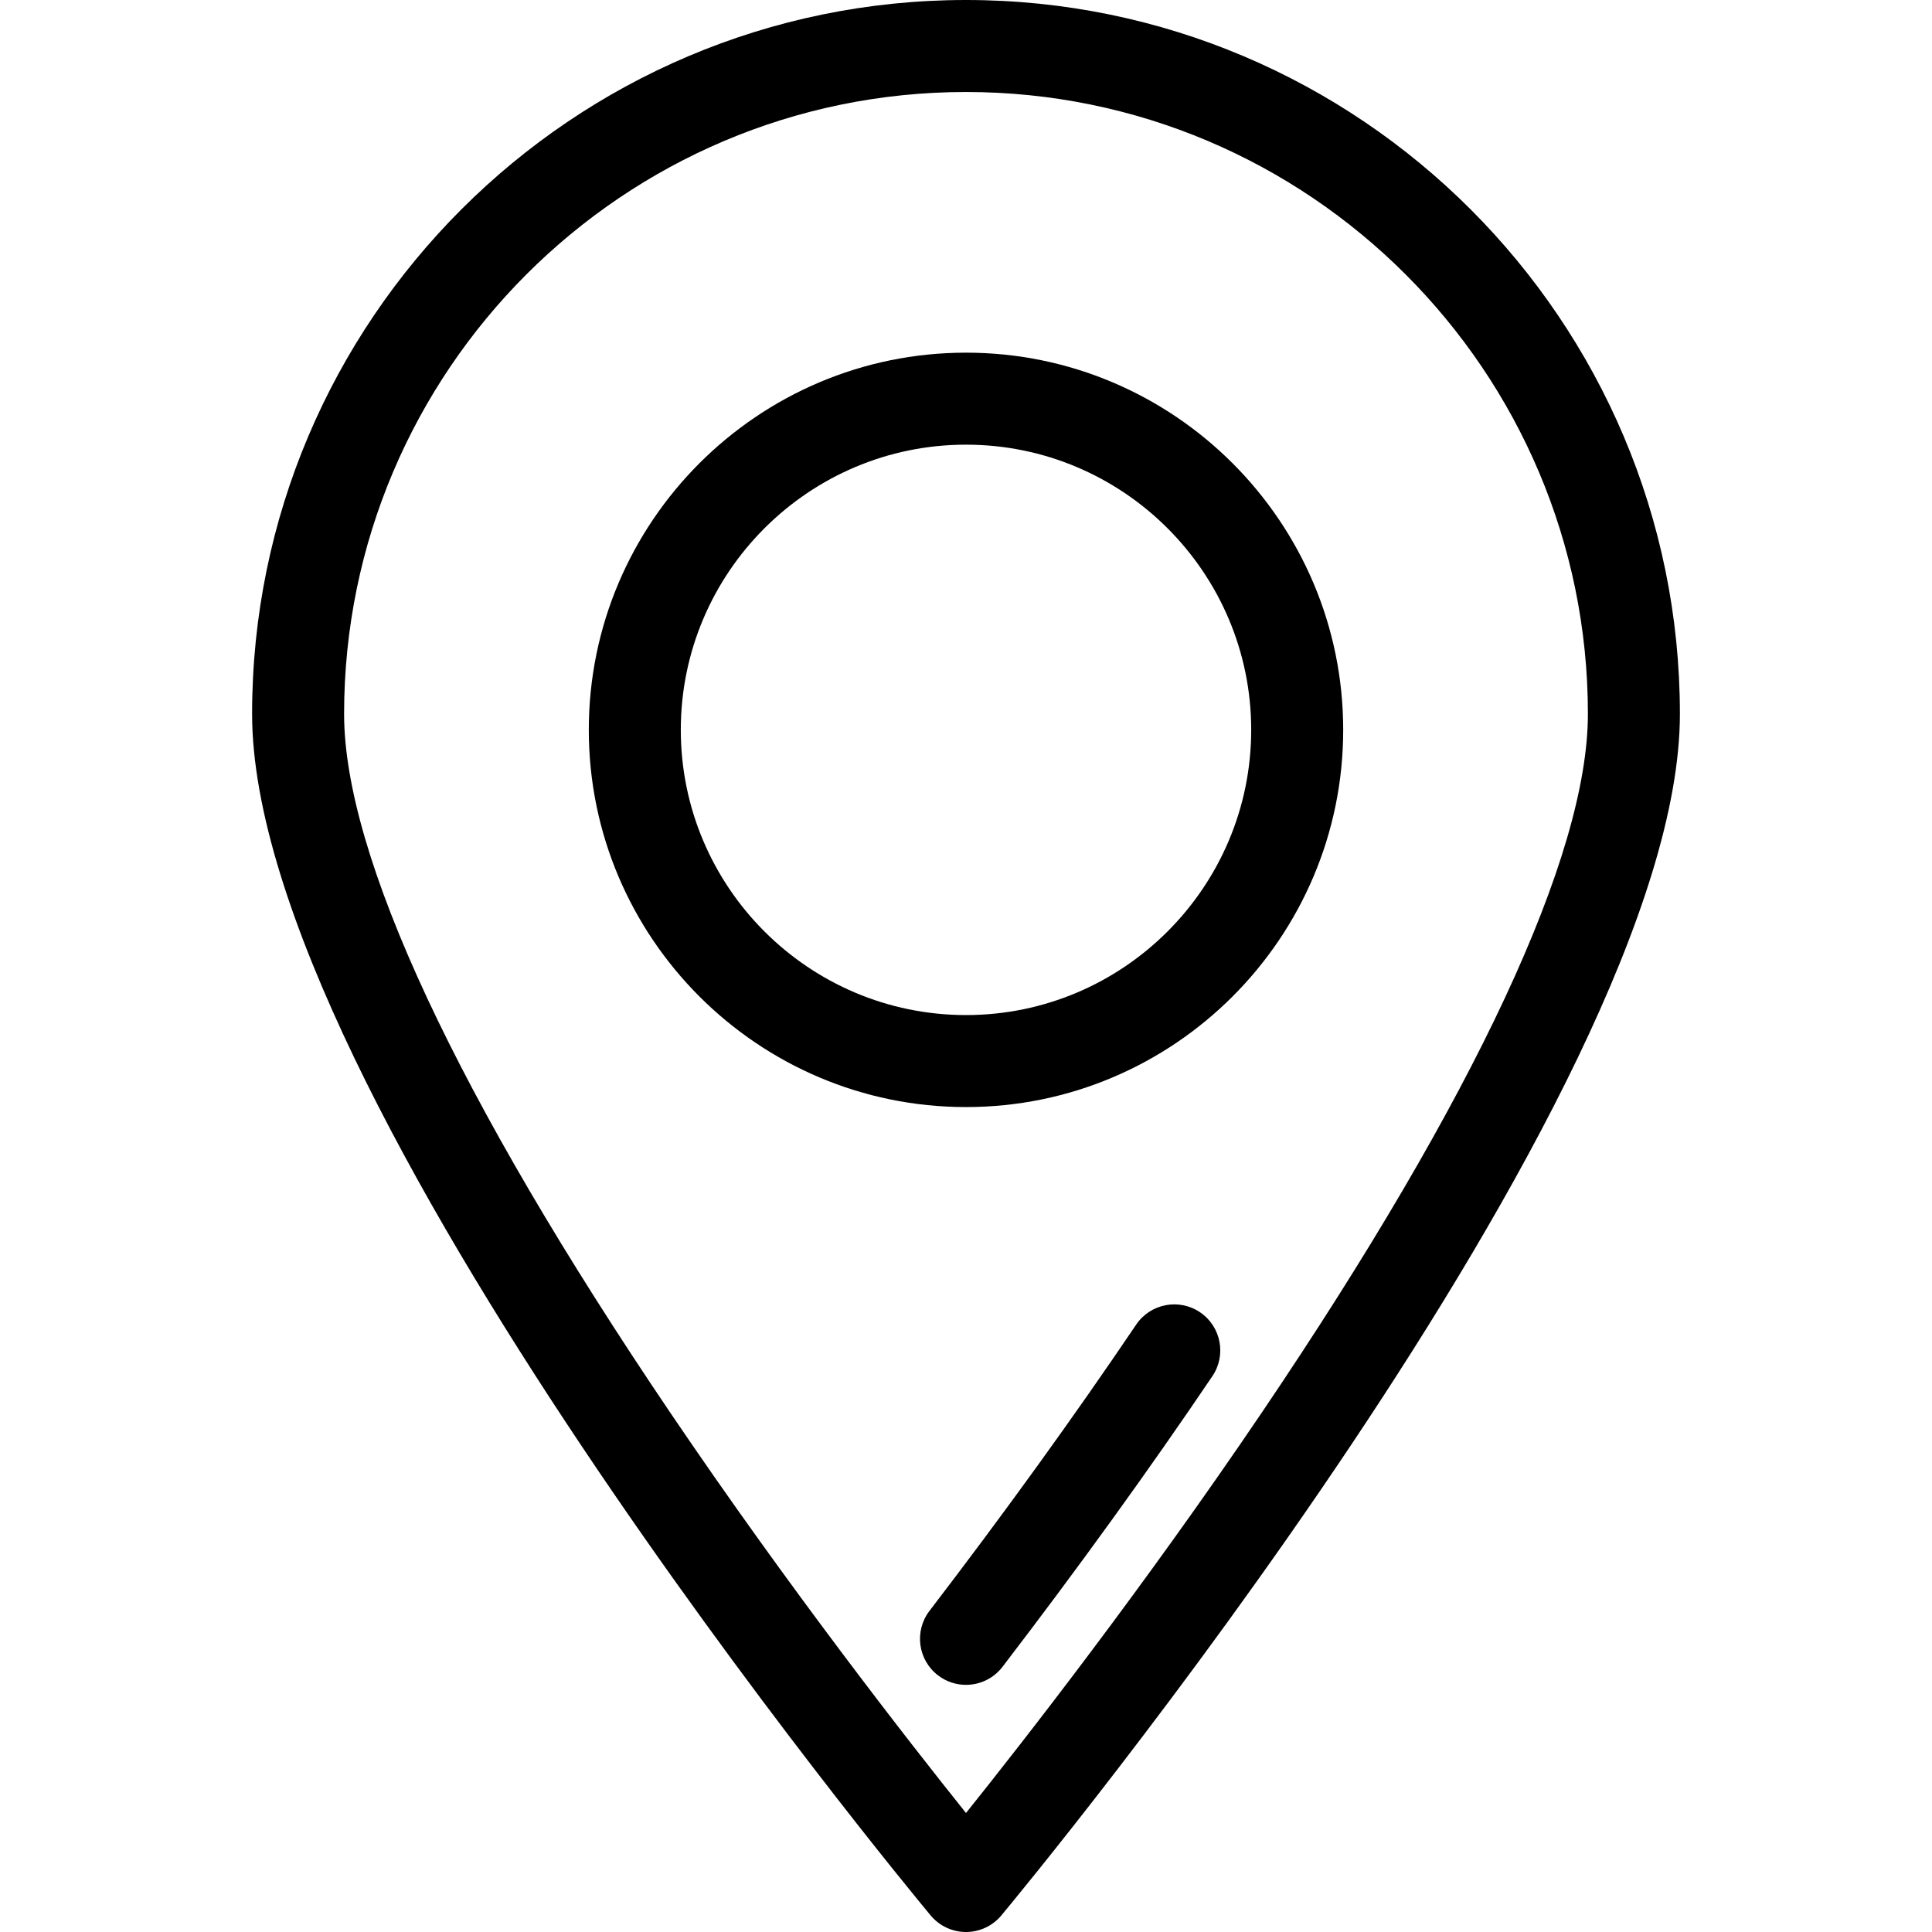
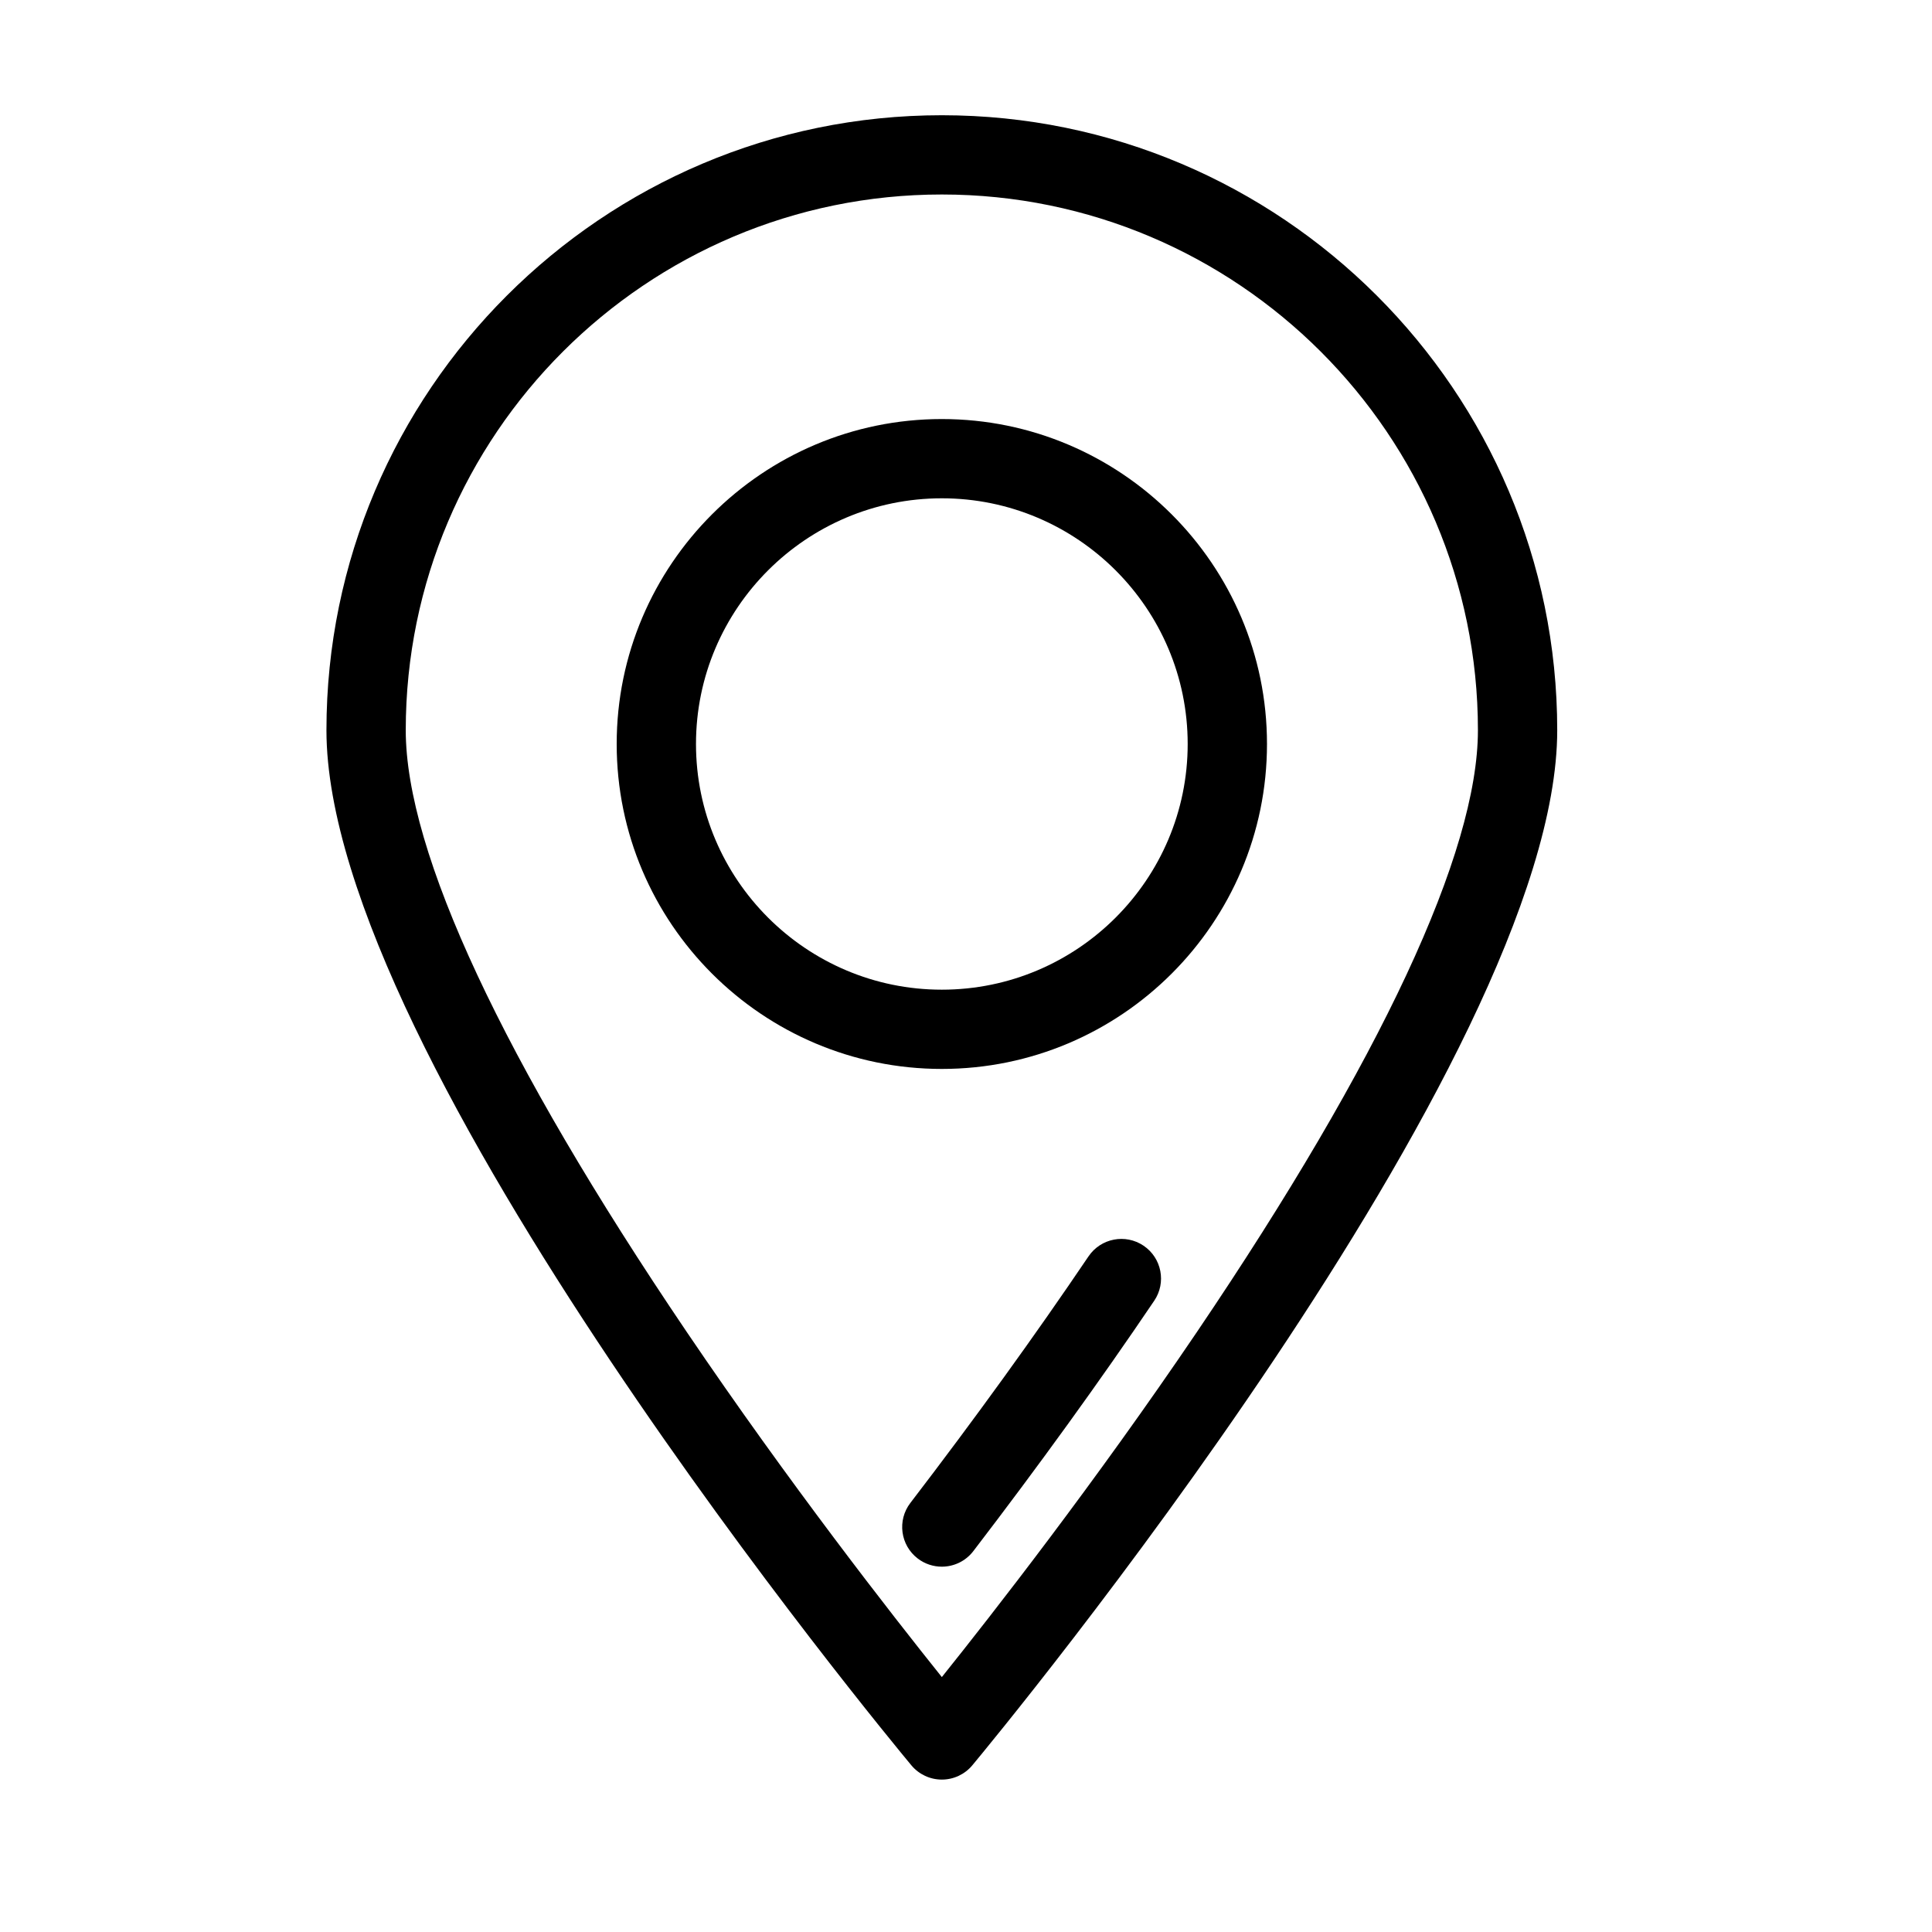
<svg xmlns="http://www.w3.org/2000/svg" fill="#000000" height="800px" width="800px" version="1.1" id="Layer_1" viewBox="0 0 315 315" xml:space="preserve">
-   <g>
-     <g>
-       <g>
-         <path d="M157.5,0C93.319,0,41.103,52.215,41.103,116.397c0,62.138,106.113,190.466,110.63,195.898     c1.425,1.713,3.538,2.705,5.767,2.705c2.228,0,4.342-0.991,5.767-2.705c4.518-5.433,110.63-133.76,110.63-195.898     C273.897,52.215,221.682,0,157.5,0z M157.5,295.598c-9.409-11.749-28.958-36.781-48.303-65.397     c-34.734-51.379-53.094-90.732-53.094-113.804C56.103,60.486,101.59,15,157.5,15c55.91,0,101.397,45.486,101.397,101.397     c0,23.071-18.359,62.424-53.094,113.804C186.457,258.817,166.909,283.849,157.5,295.598z" />
-         <path d="M195.657,213.956c-3.432-2.319-8.095-1.415-10.413,2.017c-10.121,14.982-21.459,30.684-33.699,46.67     c-2.518,3.289-1.894,7.996,1.395,10.514c1.36,1.042,2.963,1.546,4.554,1.546c2.254,0,4.484-1.013,5.96-2.941     c12.42-16.22,23.933-32.165,34.219-47.392C199.992,220.938,199.09,216.275,195.657,213.956z" />
-         <path d="M157.5,57.5C123.589,57.5,96,85.089,96,119s27.589,61.5,61.5,61.5S219,152.911,219,119S191.411,57.5,157.5,57.5z      M157.5,165.5c-25.64,0-46.5-20.86-46.5-46.5s20.86-46.5,46.5-46.5c25.641,0,46.5,20.86,46.5,46.5S183.141,165.5,157.5,165.5z" />
+   <defs id="defs5" />
+   <g id="g5" transform="matrix(0.8620117,0,0,0.8614648,17.79356,18.78884)">
+     <g id="g4">
+       <g id="g3">
+         <path d="M 157.5,0 C 93.319,0 41.103,52.215 41.103,116.397 c 0,62.138 106.113,190.466 110.63,195.898 1.425,1.713 3.538,2.705 5.767,2.705 2.228,0 4.342,-0.991 5.767,-2.705 4.518,-5.433 110.63,-133.76 110.63,-195.898 C 273.897,52.215 221.682,0 157.5,0 Z m 0,295.598 C 148.091,283.849 128.542,258.817 109.197,230.201 74.463,178.822 56.103,139.469 56.103,116.397 56.103,60.486 101.59,15 157.5,15 c 55.91,0 101.397,45.486 101.397,101.397 0,23.071 -18.359,62.424 -53.094,113.804 -19.346,28.616 -38.894,53.648 -48.303,65.397 z" id="path1" />
+         <path d="m 195.657,213.956 c -3.432,-2.319 -8.095,-1.415 -10.413,2.017 -10.121,14.982 -21.459,30.684 -33.699,46.67 -2.518,3.289 -1.894,7.996 1.395,10.514 1.36,1.042 2.963,1.546 4.554,1.546 2.254,0 4.484,-1.013 5.96,-2.941 12.42,-16.22 23.933,-32.165 34.219,-47.392 2.319,-3.432 1.417,-8.095 -2.016,-10.414 z" id="path2" />
+         <path d="M 157.5,57.5 C 123.589,57.5 96,85.089 96,119 c 0,33.911 27.589,61.5 61.5,61.5 33.911,0 61.5,-27.589 61.5,-61.5 0,-33.911 -27.589,-61.5 -61.5,-61.5 z m 0,108 c -25.64,0 -46.5,-20.86 -46.5,-46.5 0,-25.64 20.86,-46.5 46.5,-46.5 25.641,0 46.5,20.86 46.5,46.5 0,25.64 -20.859,46.5 -46.5,46.5 z" id="path3" />
      </g>
    </g>
  </g>
</svg>
